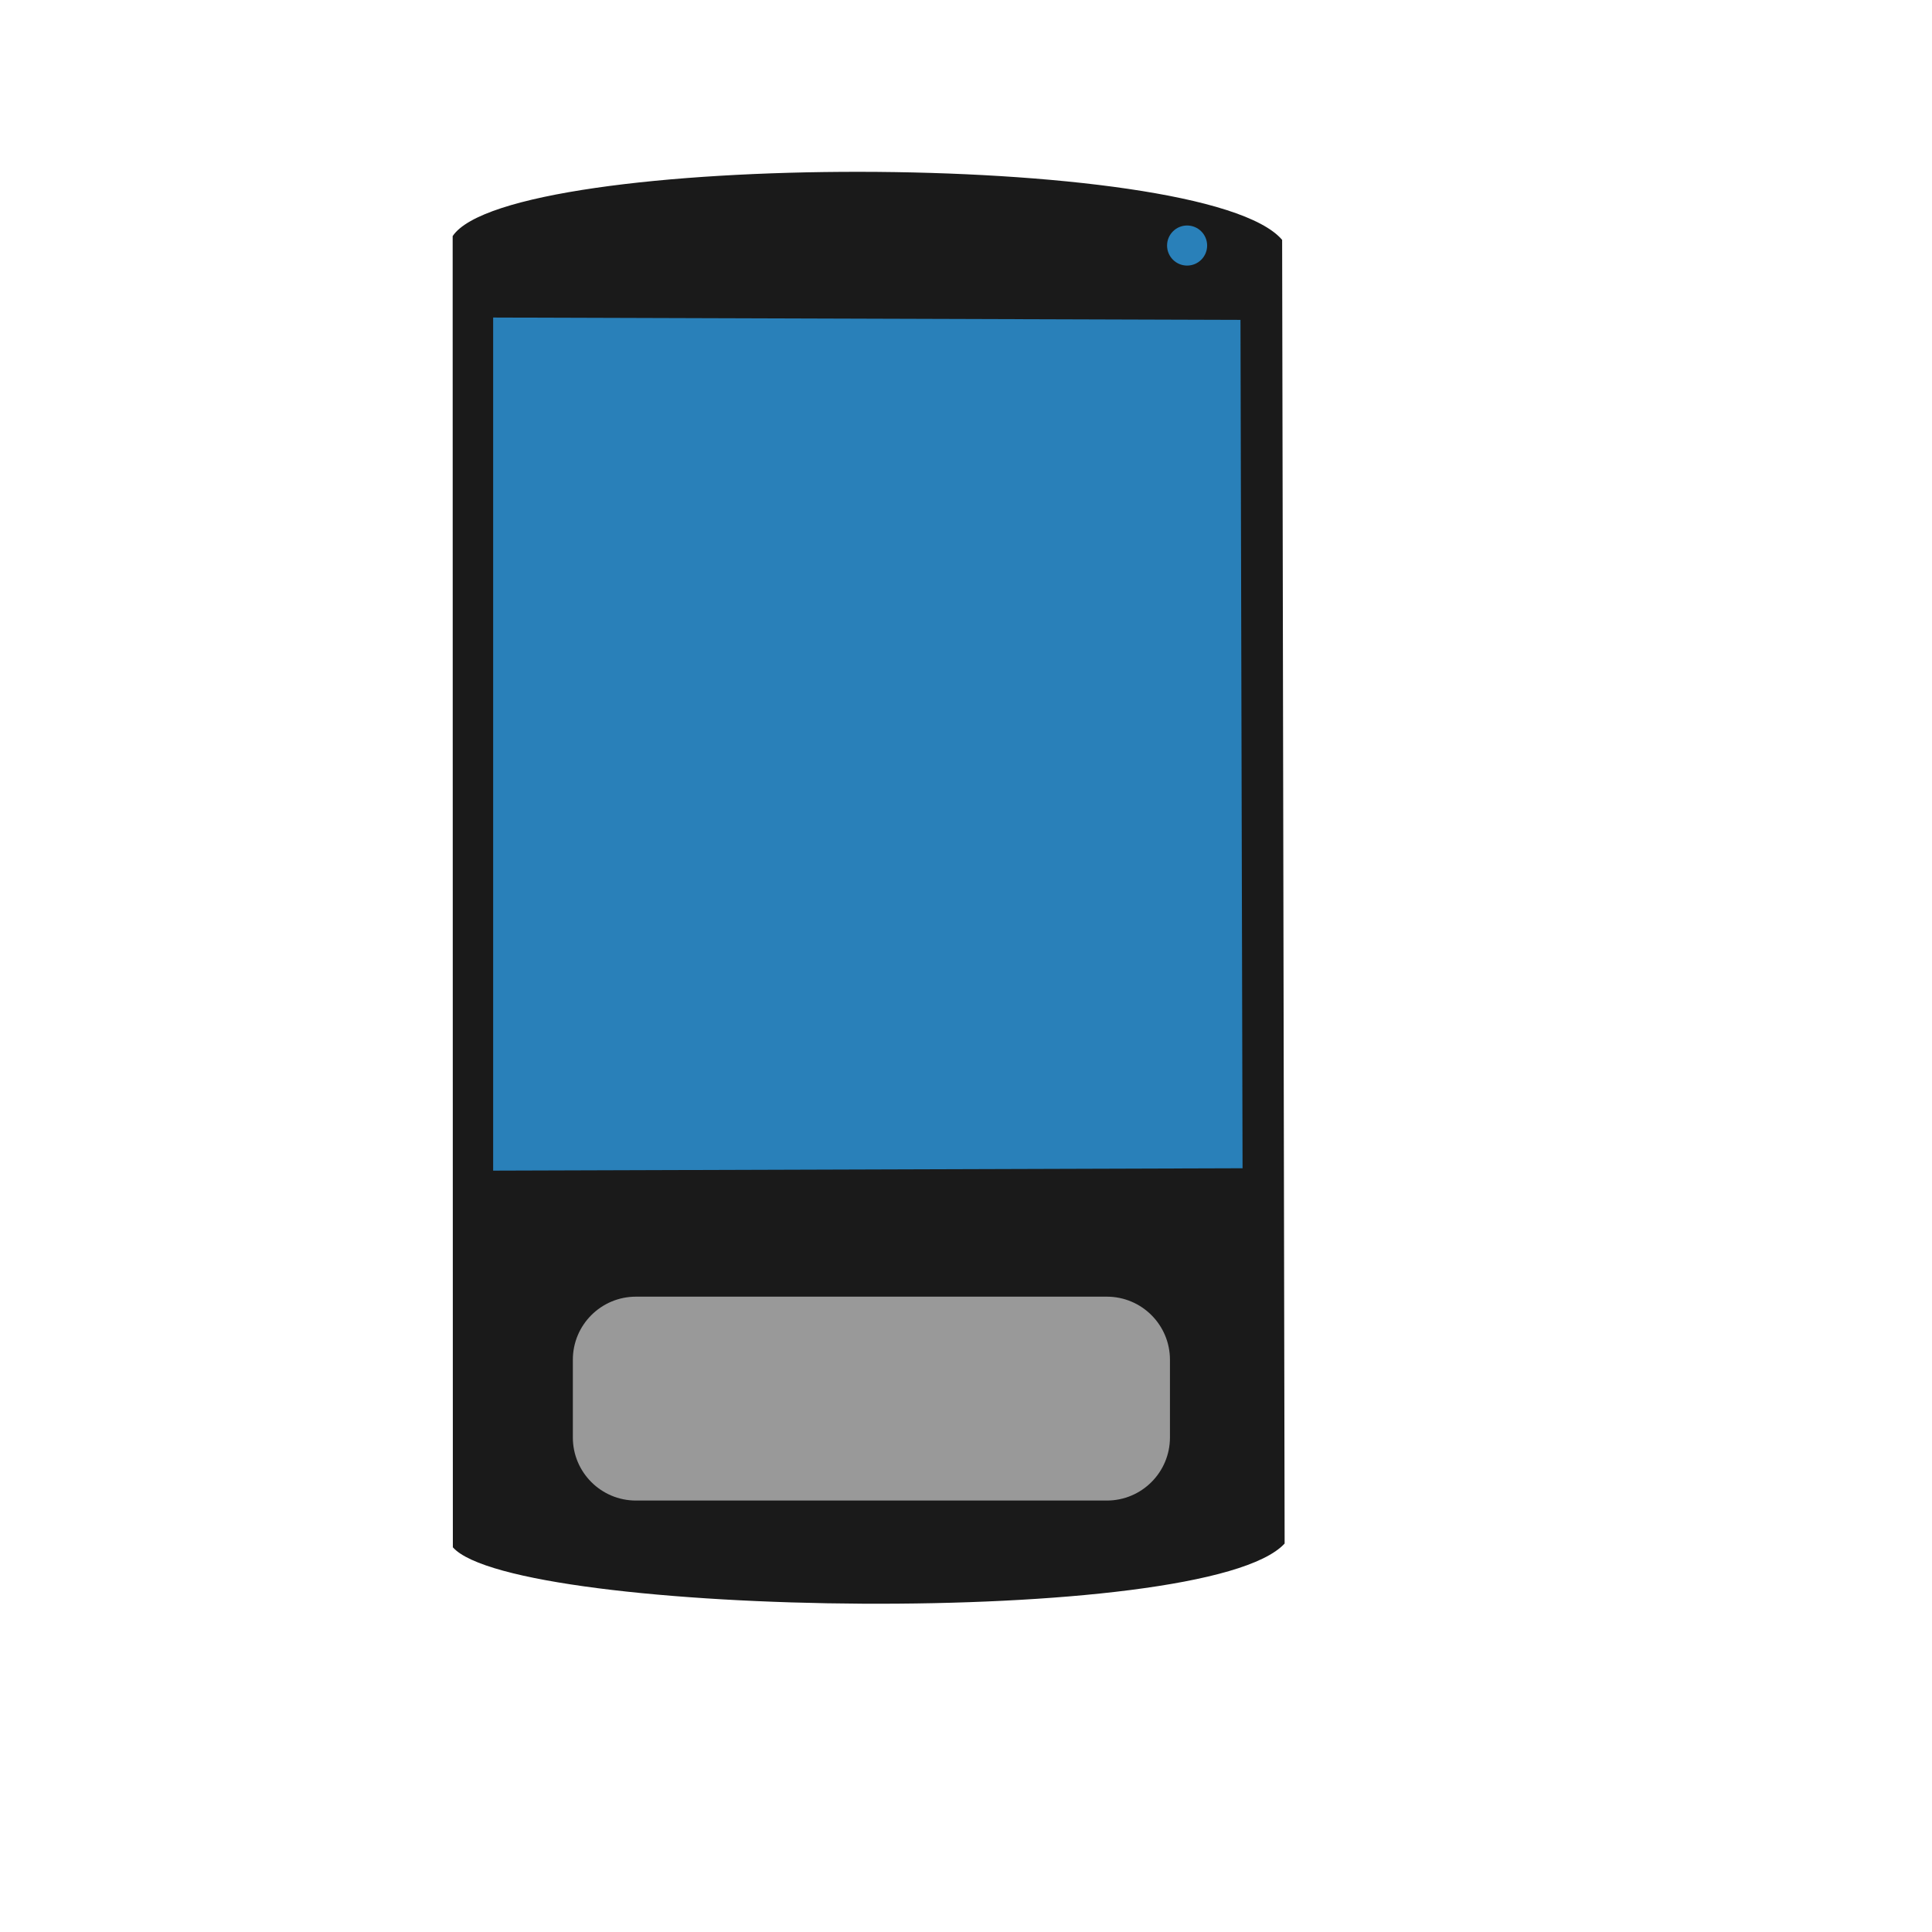
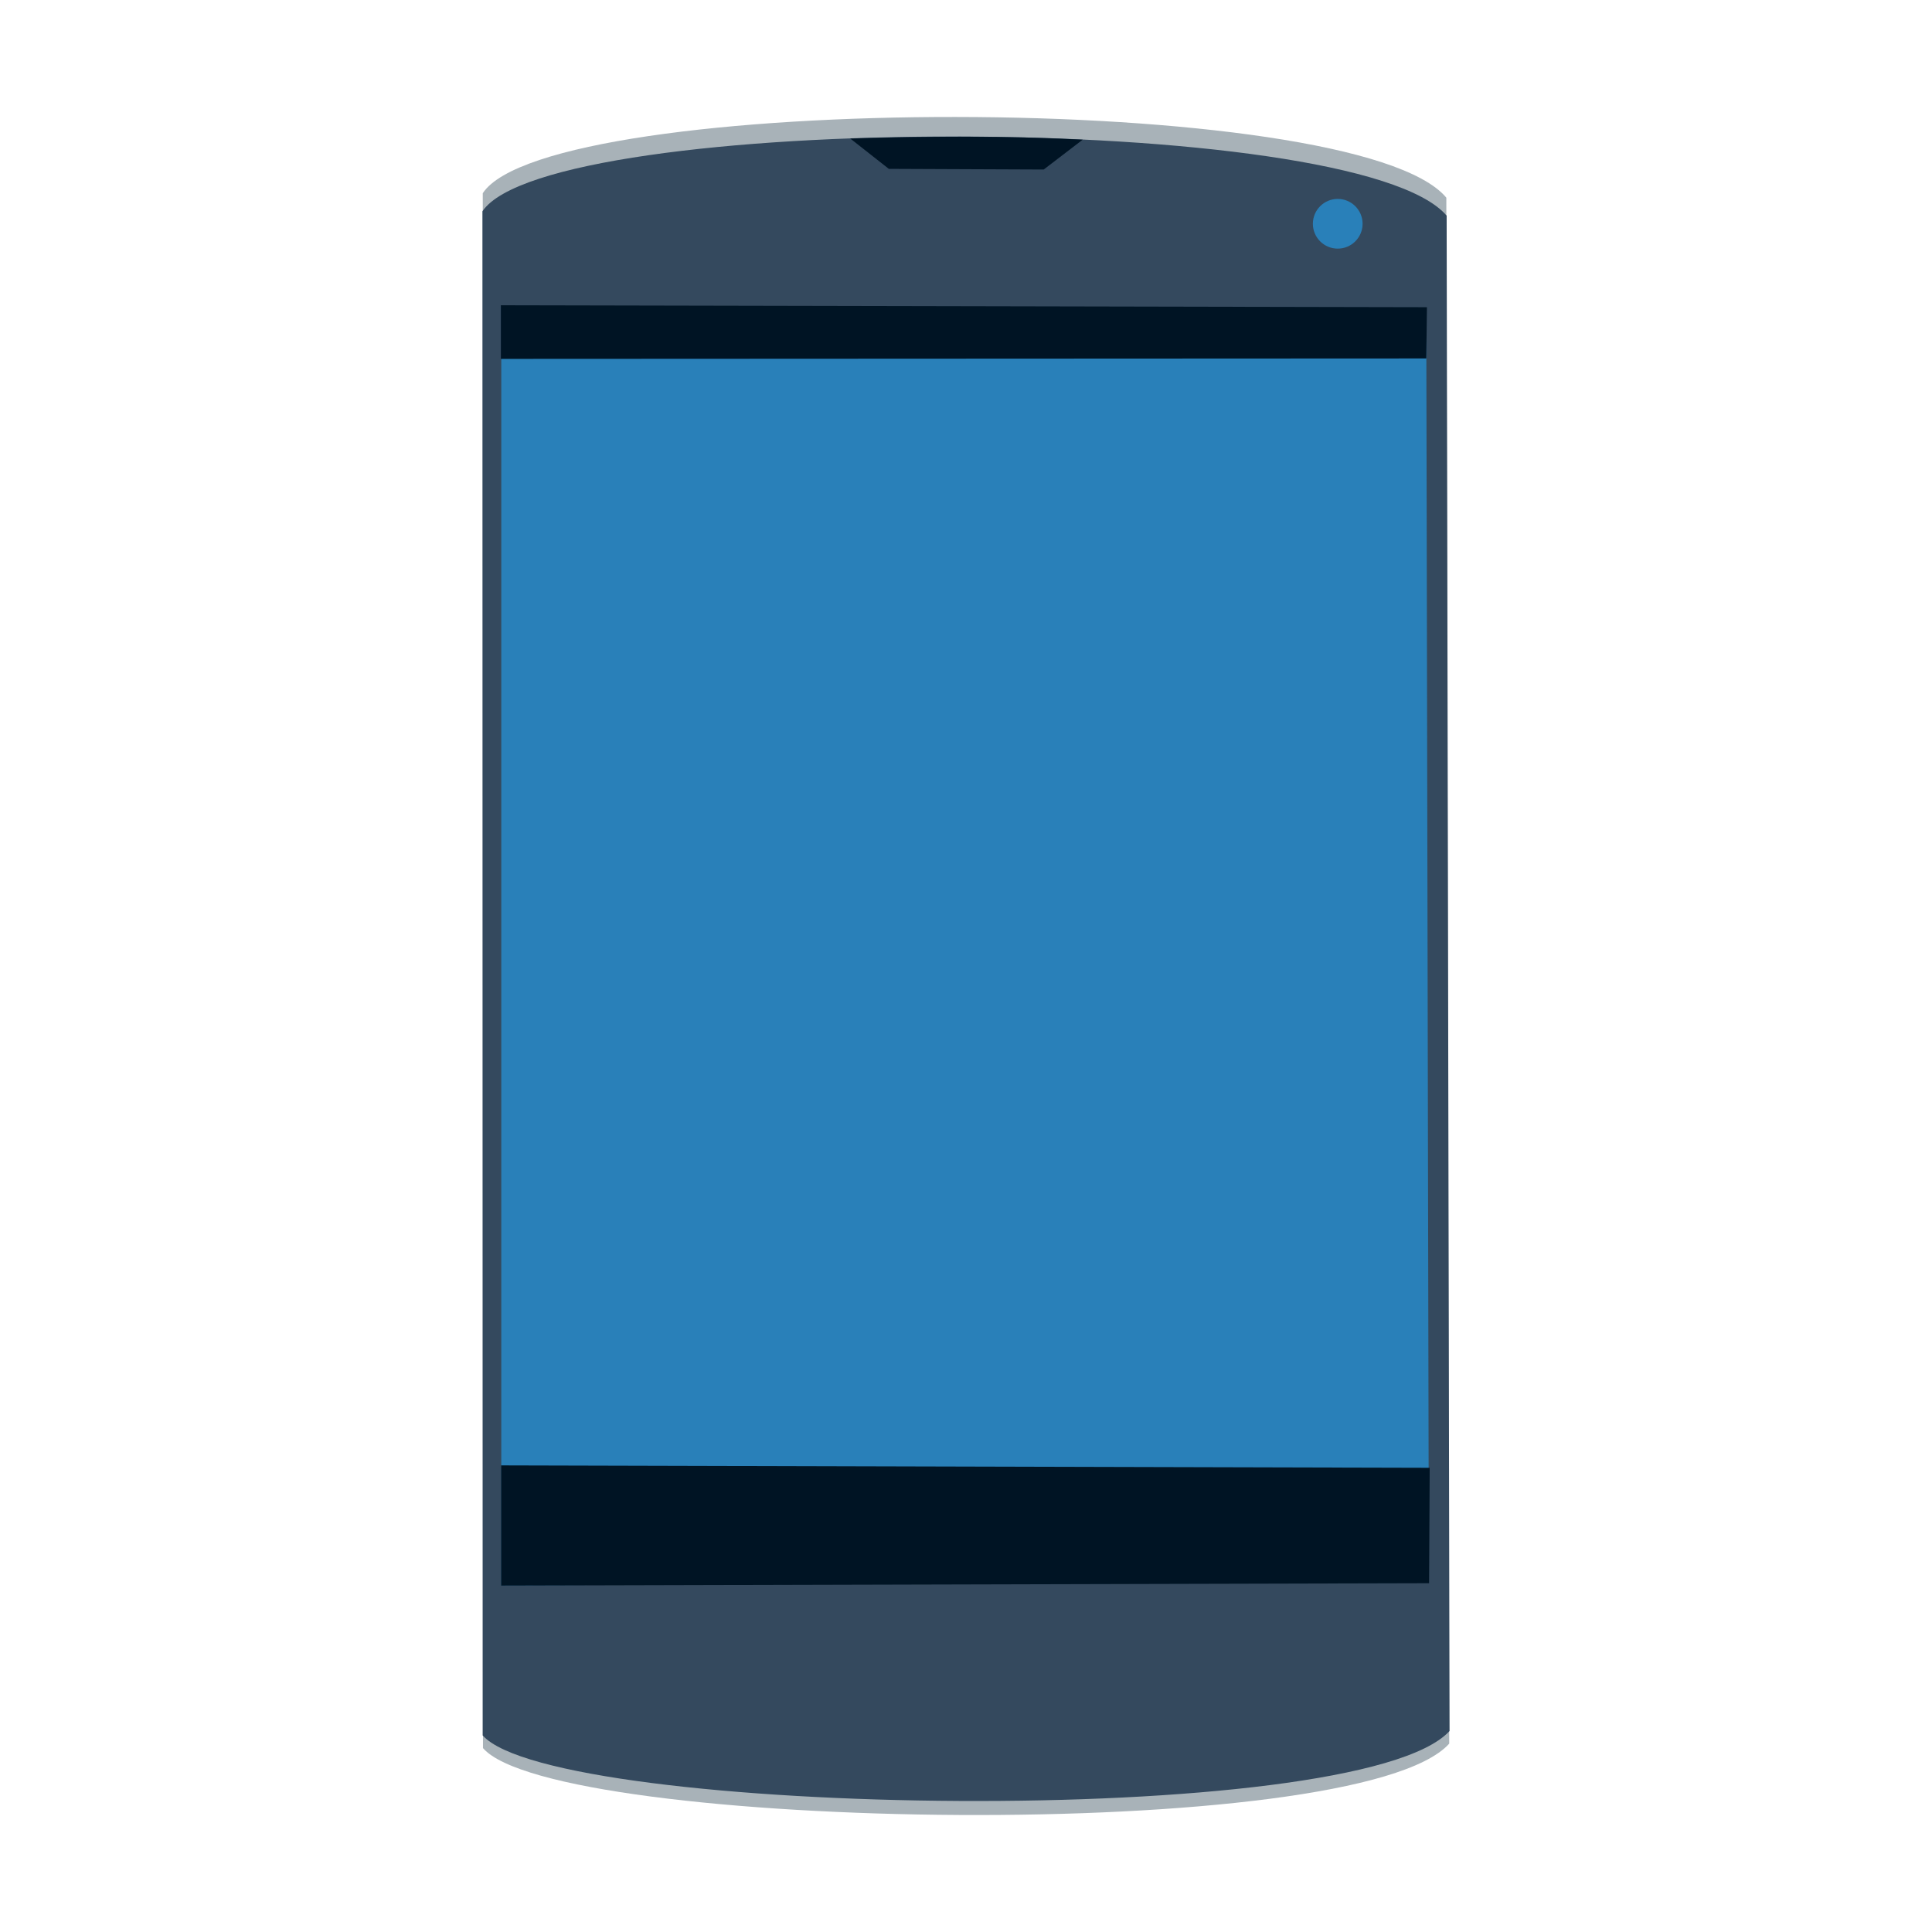
- <svg xmlns="http://www.w3.org/2000/svg" width="38.4pt" height="38.4pt" id="svg2" version="1.1">
+ <svg xmlns="http://www.w3.org/2000/svg" width="512" height="512" id="svg2" version="1.1" viewBox="0 0 512 512">
  <defs id="defs4" />
-   <path style="fill:#1a1a1a;fill-rule:evenodd;stroke:#003bc3;stroke-width:0;stroke-linecap:square;stroke-linejoin:bevel" d="m 11.996,6.257 0.005,34.748 c 1.636,1.851 19.965,2.168 22.043,-0.1 L 33.978,6.357 C 31.921,3.939 13.509,3.999 11.996,6.257 z" id="shape01" />
-   <path style="fill:#2980b9;fill-rule:evenodd;stroke:#003bc3;stroke-width:0;stroke-linecap:square;stroke-linejoin:bevel" d="m 13.069,8.415 0,22.608 19.86,-0.063 -0.055,-22.483 z" id="shape1" />
-   <circle style="fill:#2980b9;fill-rule:evenodd;stroke:#003bc3;stroke-width:0;stroke-linecap:square;stroke-linejoin:miter;stroke-miterlimit:2.013" d="m 1.063,0.531 c 0,0.294 -0.238,0.531 -0.531,0.531 C 0.238,1.063 0,0.825 0,0.531 0,0.238 0.238,0 0.531,0 0.825,0 1.063,0.238 1.063,0.531 z" stroke-miterlimit="2.013" cy="0.531" cx="0.531" r="0.531" transform="translate(30.9285,5.97608)" id="circle12" />
-   <rect style="color:#000000;fill:#999999;fill-opacity:1;fill-rule:evenodd;stroke:none;stroke-width:1.2;marker:none;visibility:visible;display:inline;overflow:visible;enable-background:accumulate" id="rect2984" width="15.824" height="5.403" x="15.181" y="34.363" ry="1.672" />
+   <g id="layer1" transform="matrix(11.62403,0,0,11.62403,-11.58866,-16.75087)">
+     <path id="shape0" transform="translate(12.0033,4.10795)" d="M 0,1.738 0.005,37.187 C 1.64,39.075 19.957,39.399 22.034,37.085 L 21.968,1.84 C 19.912,-0.627 1.512,-0.566 0,1.738 Z" style="fill:#a8b2b8;fill-rule:evenodd;stroke:#003bc3;stroke-width:0;stroke-linecap:square;stroke-linejoin:bevel" />
+     <path id="shape01" transform="translate(11.9962,4.55363)" d="M 0,1.704 0.005,36.452 C 1.641,38.303 19.97,38.62 22.048,36.352 L 21.982,1.804 C 19.925,-0.614 1.513,-0.555 0,1.704 Z" style="fill:#34495e;fill-rule:evenodd;stroke:#003bc3;stroke-width:0;stroke-linecap:square;stroke-linejoin:bevel" />
+     <path id="shape1" transform="translate(12.4256,8.415)" d="M 0,0 0,29.17 21.147,29.089 21.088,0.081 Z" style="fill:#2980b9;fill-rule:evenodd;stroke:#003bc3;stroke-width:0;stroke-linecap:square;stroke-linejoin:bevel" />
+     <path id="shape11" transform="translate(12.4218,34.8497)" d="M 0,0 0,2.741 21.156,2.686 21.17,0.055 Z" style="fill:#001424;fill-rule:evenodd;stroke:#003bc3;stroke-width:0;stroke-linecap:square;stroke-linejoin:bevel" />
+     <path id="shape12" transform="translate(12.4158,8.40091)" d="M 0,0 0,1.222 21.099,1.212 21.113,0.044 Z" style="fill:#001424;fill-rule:evenodd;stroke:#003bc3;stroke-width:0;stroke-linecap:square;stroke-linejoin:bevel" />
+     <circle id="circle12" transform="translate(30.9285,5.97608)" r="0.425pt" cx="0.425pt" cy="0.425pt" stroke-miterlimit="2.013" style="fill:#2980b9;fill-rule:evenodd;stroke:#003bc3;stroke-width:0;stroke-linecap:square;stroke-linejoin:miter;stroke-miterlimit:2.013" />
+     <path id="path14" transform="translate(20.381,4.55796)" d="M 0,0.041 C 1.782,-0.011 3.554,-0.024 5.299,0.068 L 4.411,0.748 0.88,0.733 Z" style="fill:#001424;fill-rule:evenodd;stroke:#003bc3;stroke-width:0;stroke-linecap:square;stroke-linejoin:bevel" />
+   </g>
</svg>
